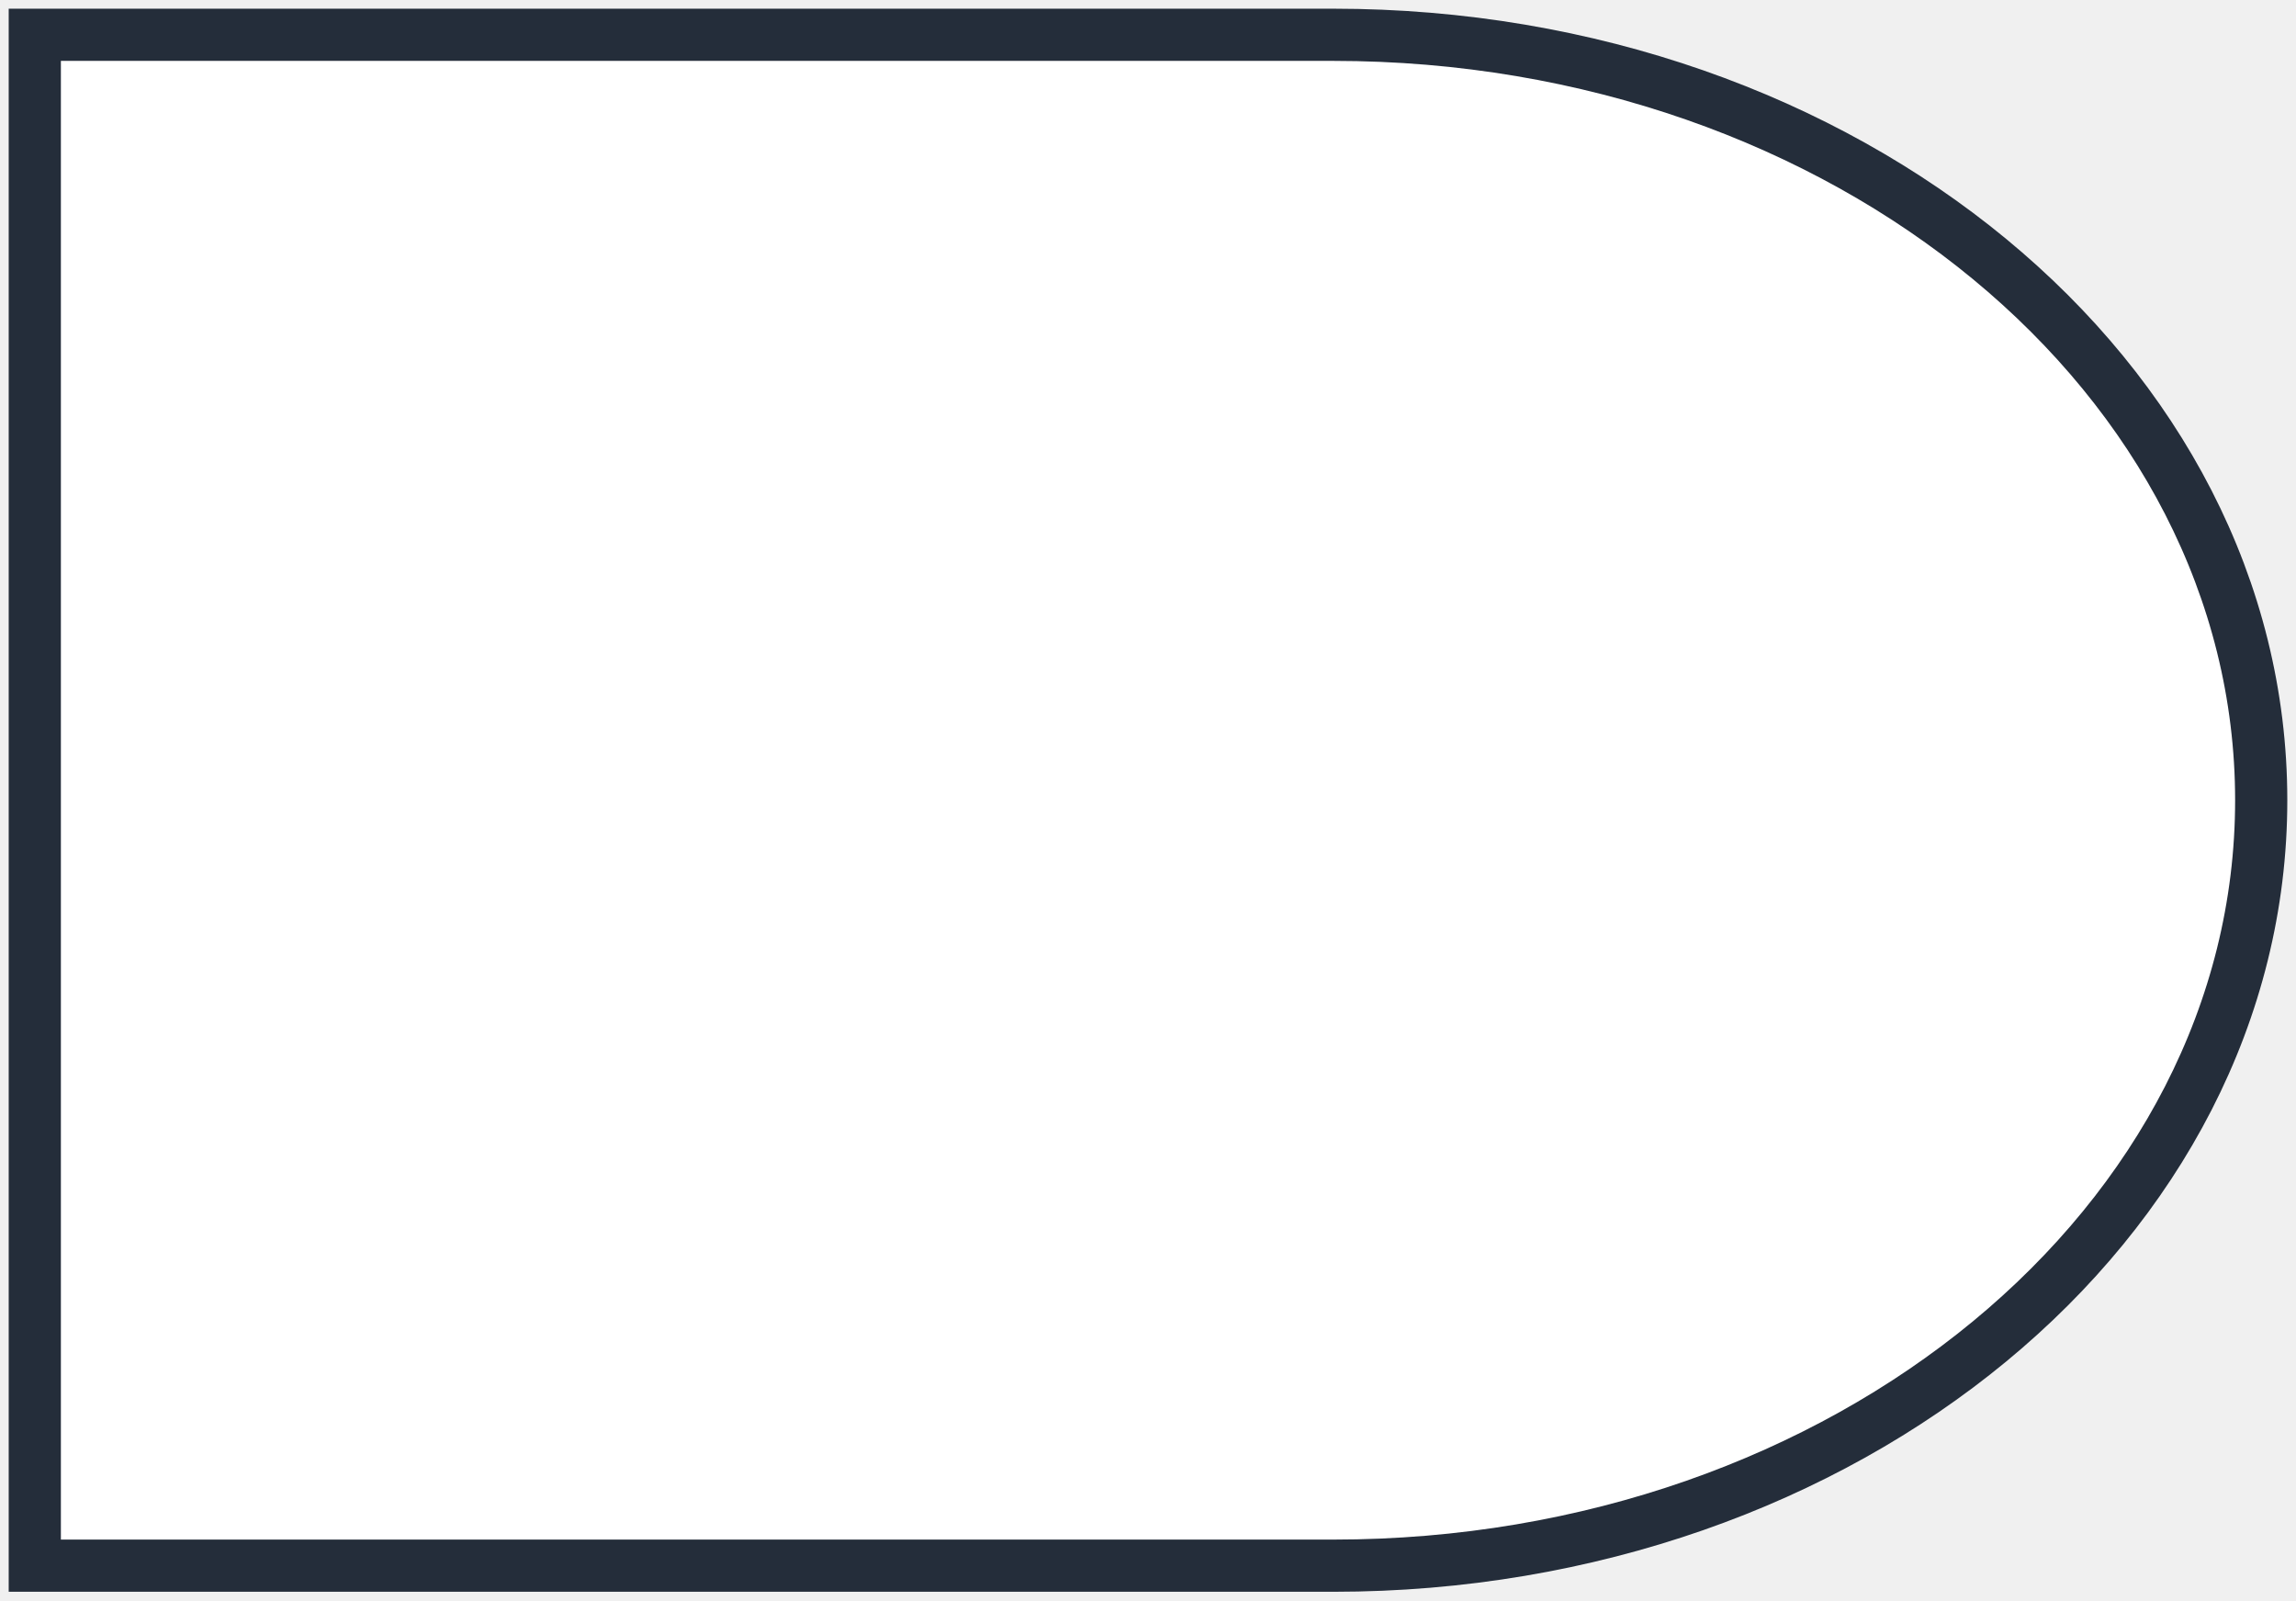
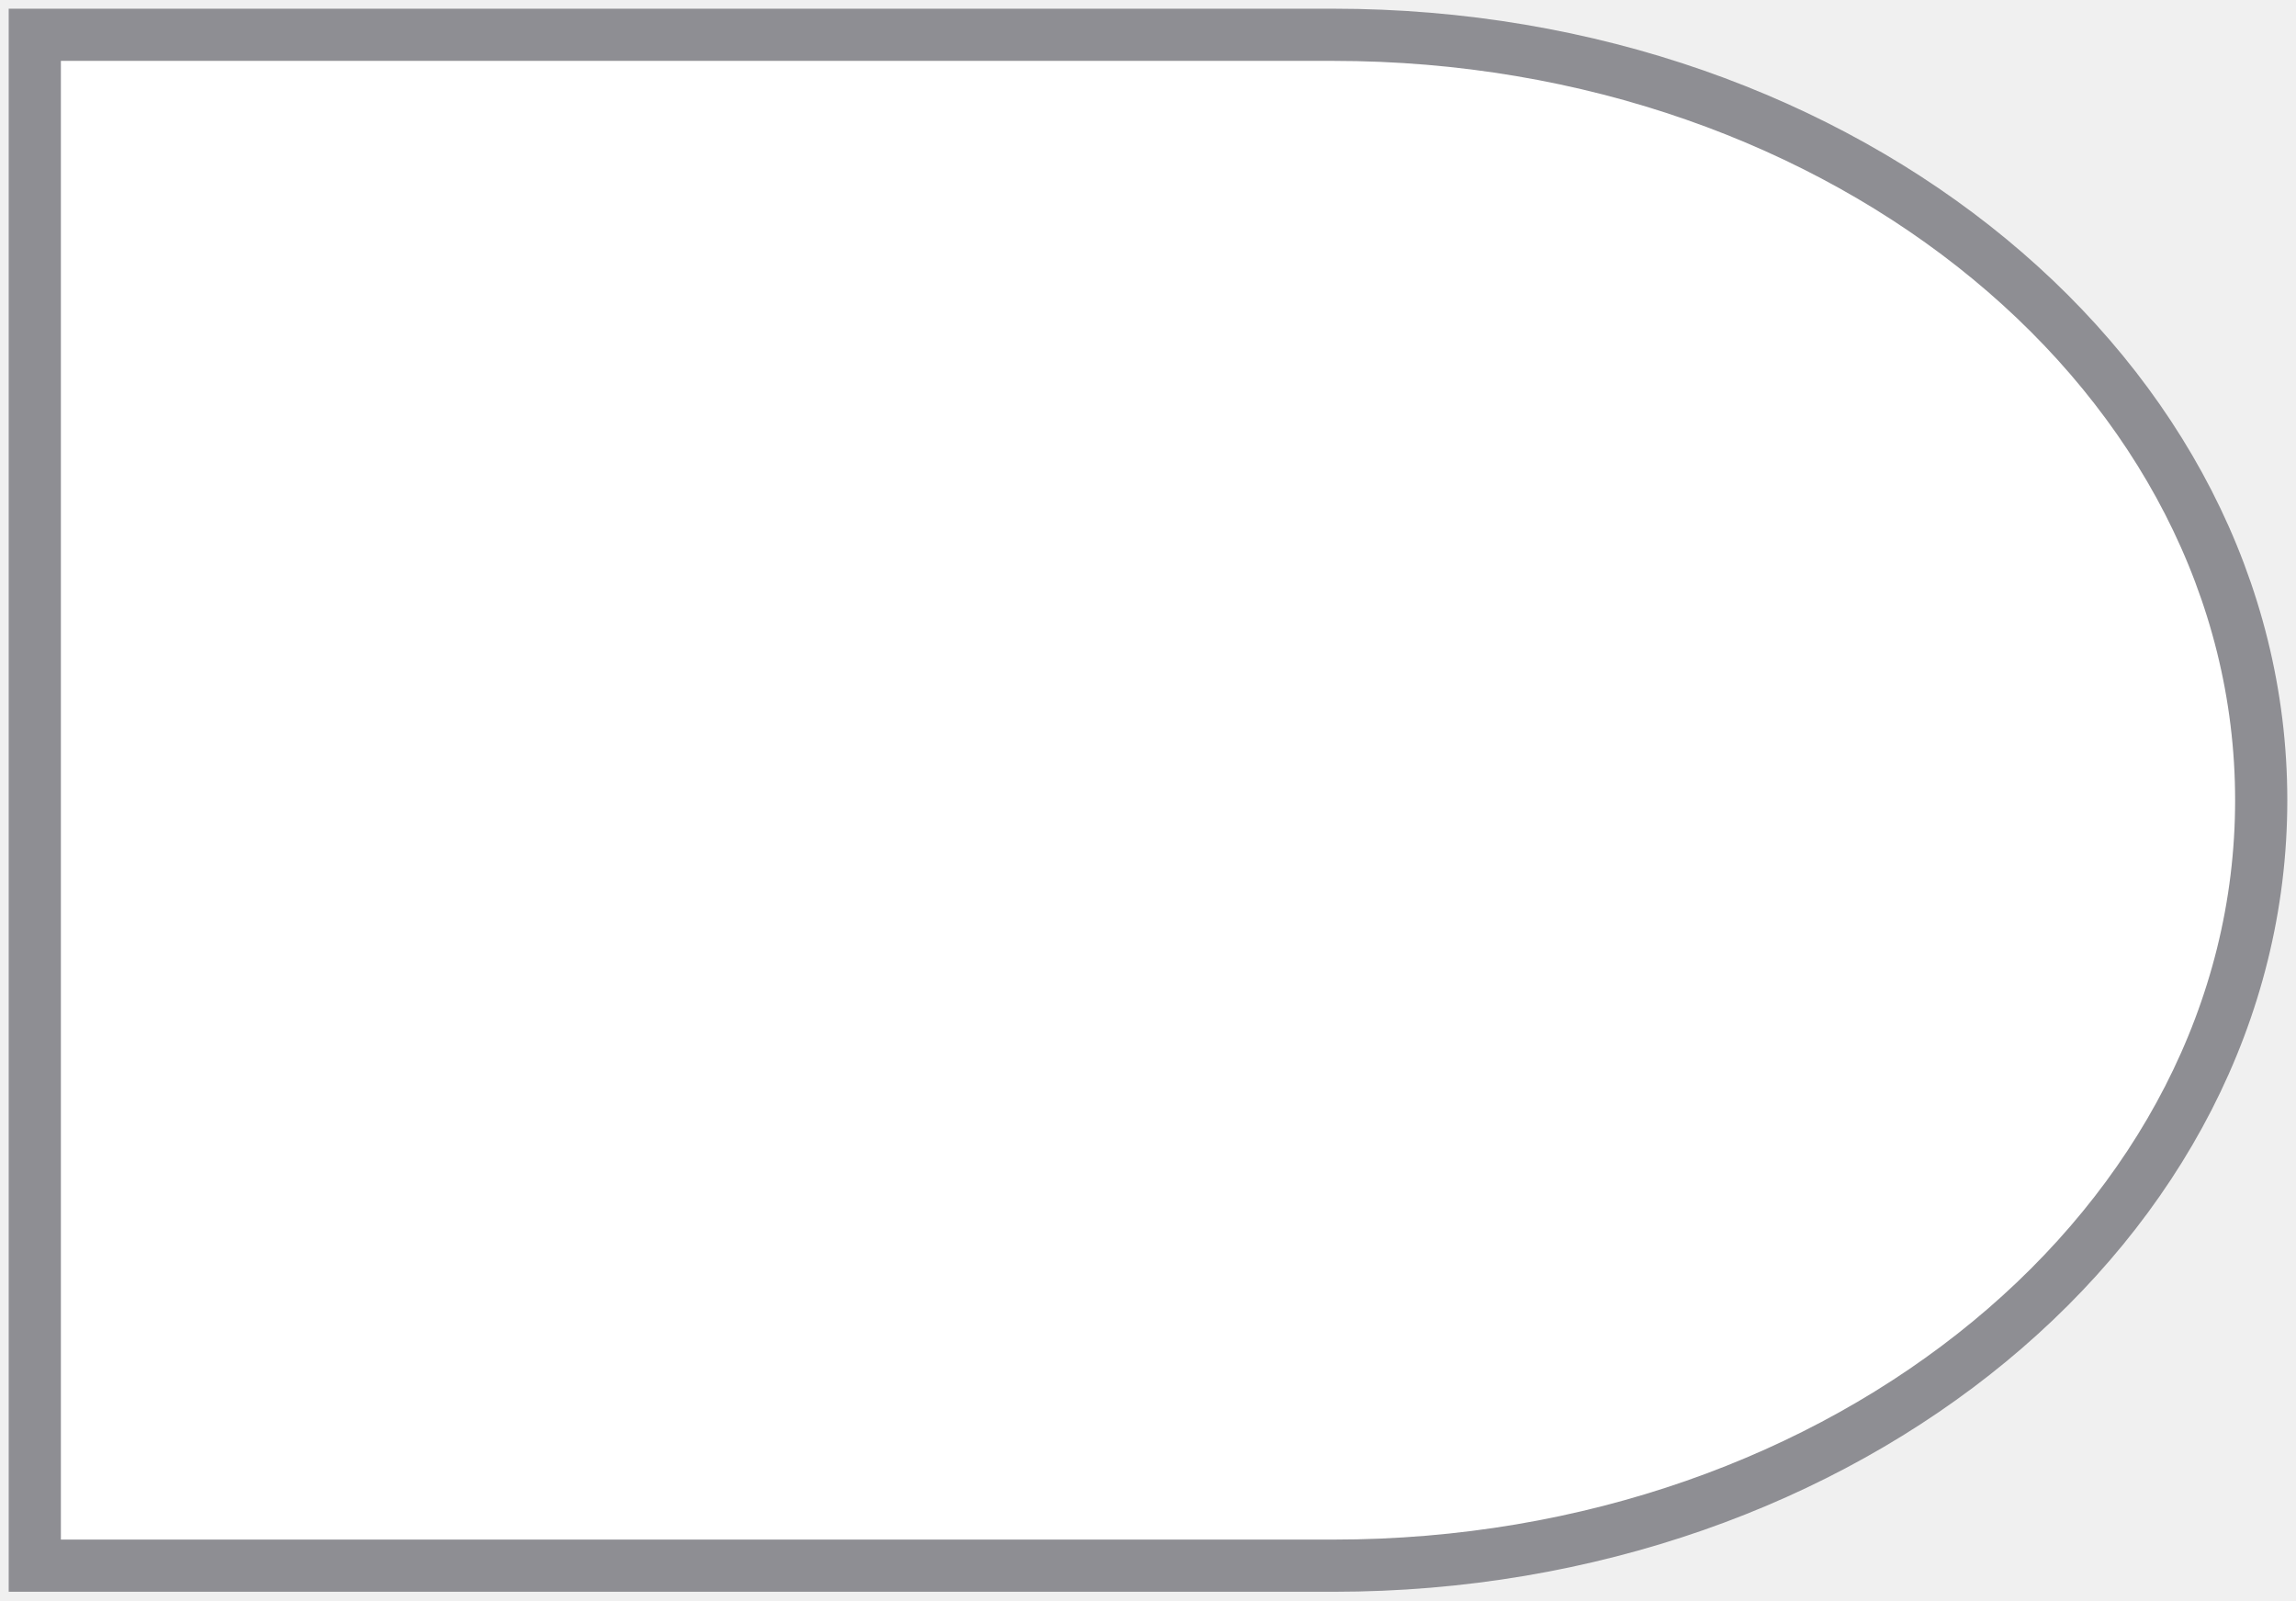
<svg xmlns="http://www.w3.org/2000/svg" width="66" height="46" viewBox="0 0 66 46" fill="none">
-   <path d="M38.333 45C53.061 45 65 35.15 65 23C65 10.85 53.061 1 38.333 1H1V45H38.333Z" fill="white" stroke="#242D3A" stroke-width="1.5" />
+   <path d="M38.333 45C53.061 45 65 35.15 65 23C65 10.85 53.061 1 38.333 1H1V45H38.333Z" fill="white" stroke="#8E8E93" stroke-width="1.5" />
</svg>
